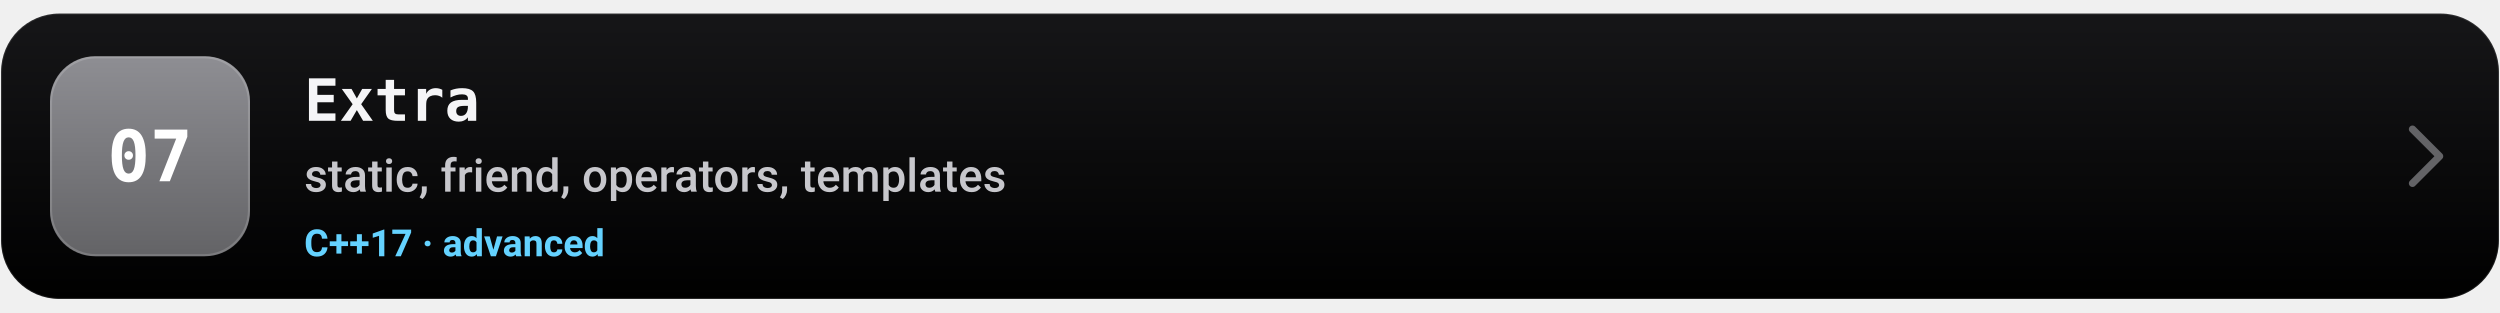
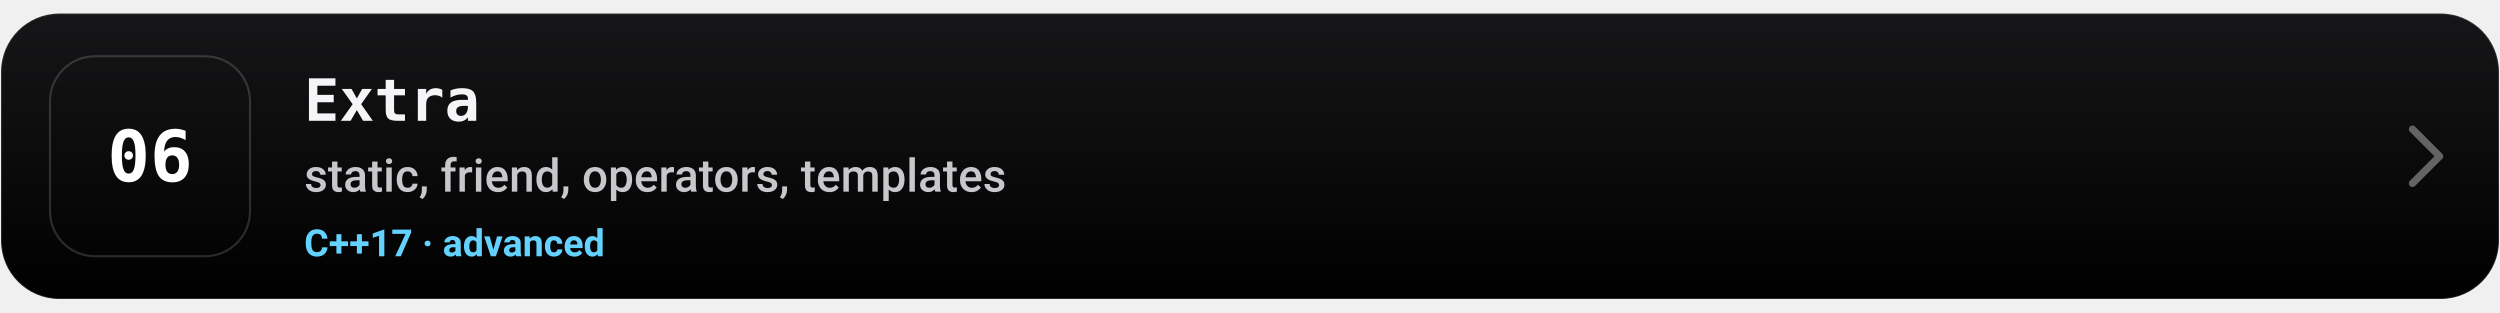
<svg xmlns="http://www.w3.org/2000/svg" width="1200" height="150" viewBox="0 0 1200 150" role="img" aria-label="Extra — static, friend, operators, templates">
  <defs>
    <linearGradient id="tile" x1="0" y1="0" x2="0" y2="1">
      <stop offset="0" stop-color="#161618" />
      <stop offset="1" stop-color="#000000" />
    </linearGradient>
    <linearGradient id="ic" x1="0" y1="0" x2="0" y2="1">
      <stop offset="0" stop-color="#8e8e93" />
      <stop offset="1" stop-color="#636366" />
    </linearGradient>
  </defs>
  <g font-family="-apple-system, BlinkMacSystemFont, 'SF Pro Display', 'Segoe UI', Roboto, Helvetica, Arial, sans-serif">
    <rect x="0.5" y="6.5" width="1199" height="137" rx="28" fill="url(#tile)" stroke="#ffffff" stroke-opacity="0.1" />
-     <rect x="24" y="27" width="96" height="96" rx="21.6" fill="url(#ic)" />
-     <rect x="24.5" y="27.5" width="95" height="95" rx="21.6" fill="none" stroke="#ffffff" stroke-opacity="0.16" />
-     <text x="72" y="87" font-size="34" font-weight="800" fill="#ffffff" text-anchor="middle" font-family="ui-monospace, 'SF Mono', SFMono-Regular, Menlo, Consolas, monospace">07</text>
+     <rect x="24" y="27" width="96" height="96" rx="21.6" fill="none" stroke="#ffffff" stroke-opacity="0.16" />
+     <text x="72" y="87" font-size="34" font-weight="800" fill="#ffffff" text-anchor="middle" font-family="ui-monospace, 'SF Mono', SFMono-Regular, Menlo, Consolas, monospace">06</text>
    <text x="146" y="58" font-family="ui-monospace, 'SF Mono', SFMono-Regular, Menlo, Consolas, monospace" font-size="28" font-weight="700" fill="#f5f5f7">Extra</text>
    <text x="146" y="92" font-size="22" font-weight="500" fill="#c7c7cc">static, friend, operators, templates</text>
    <text x="146" y="123" font-size="18" font-weight="600" fill="#64d2ff">C++17 · advanced</text>
    <path d="M1158 62l13 13-13 13" fill="none" stroke="#636366" stroke-width="3.5" stroke-linecap="round" stroke-linejoin="round" />
  </g>
</svg>
